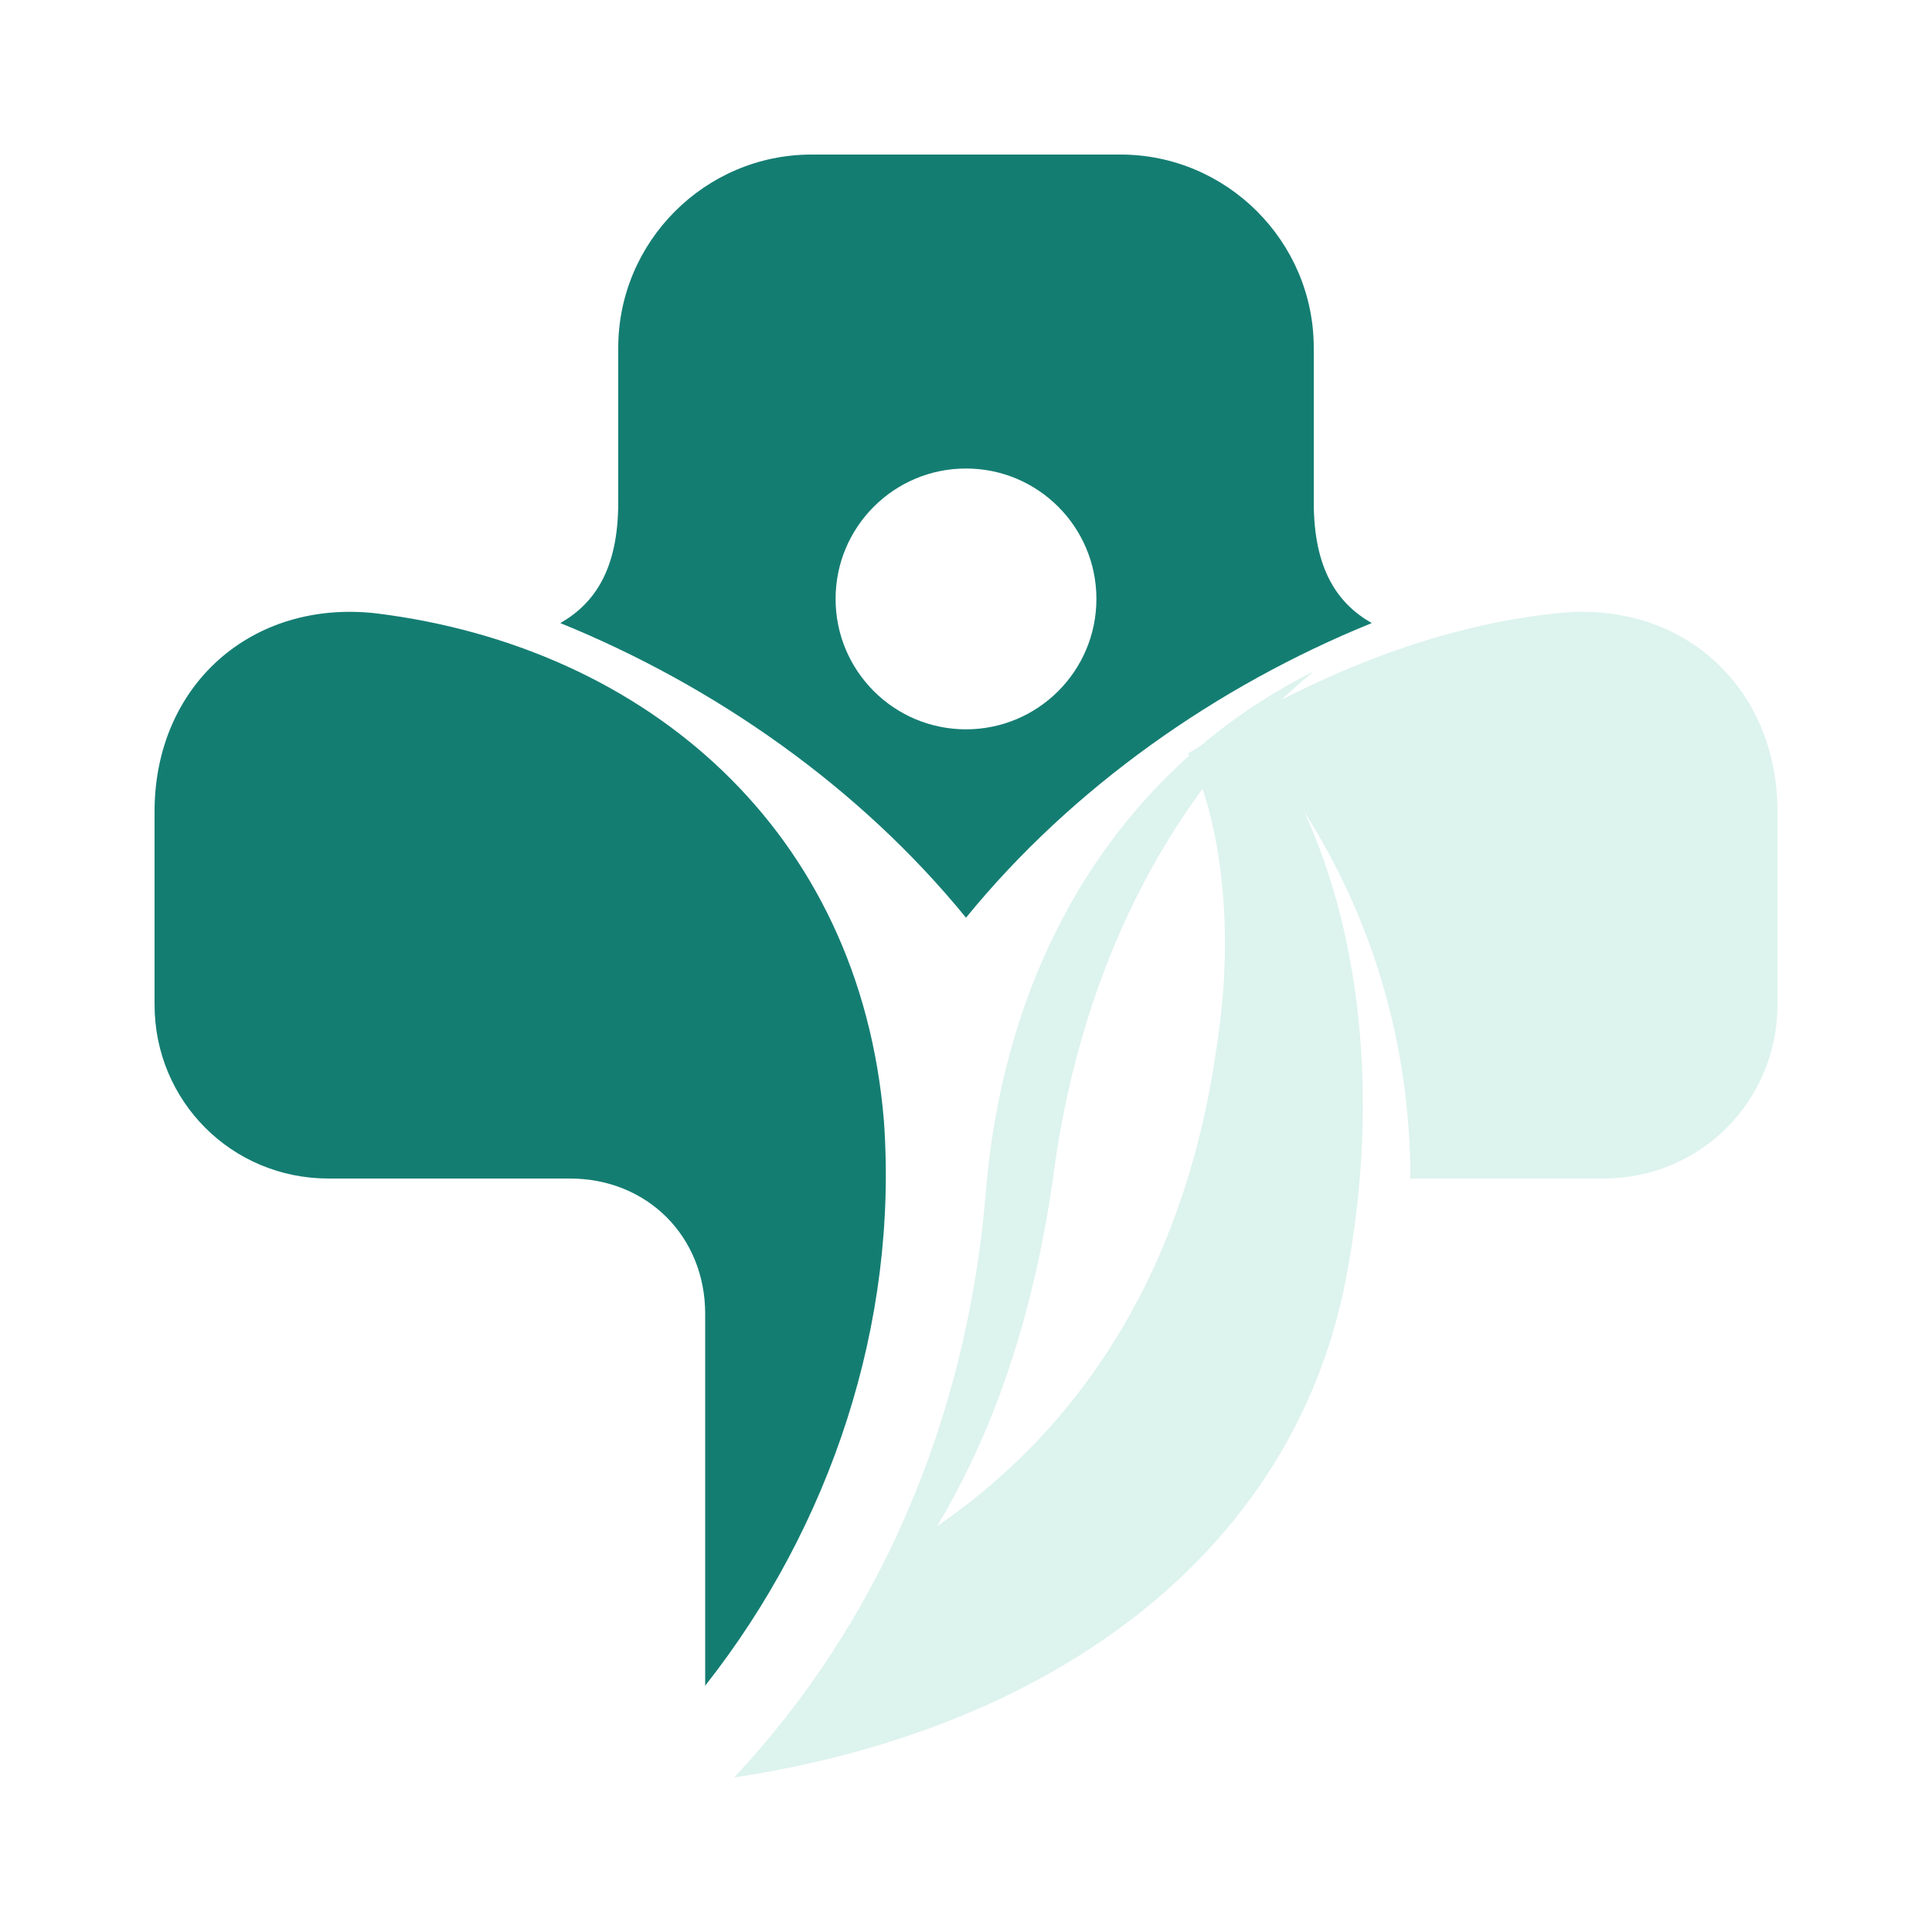
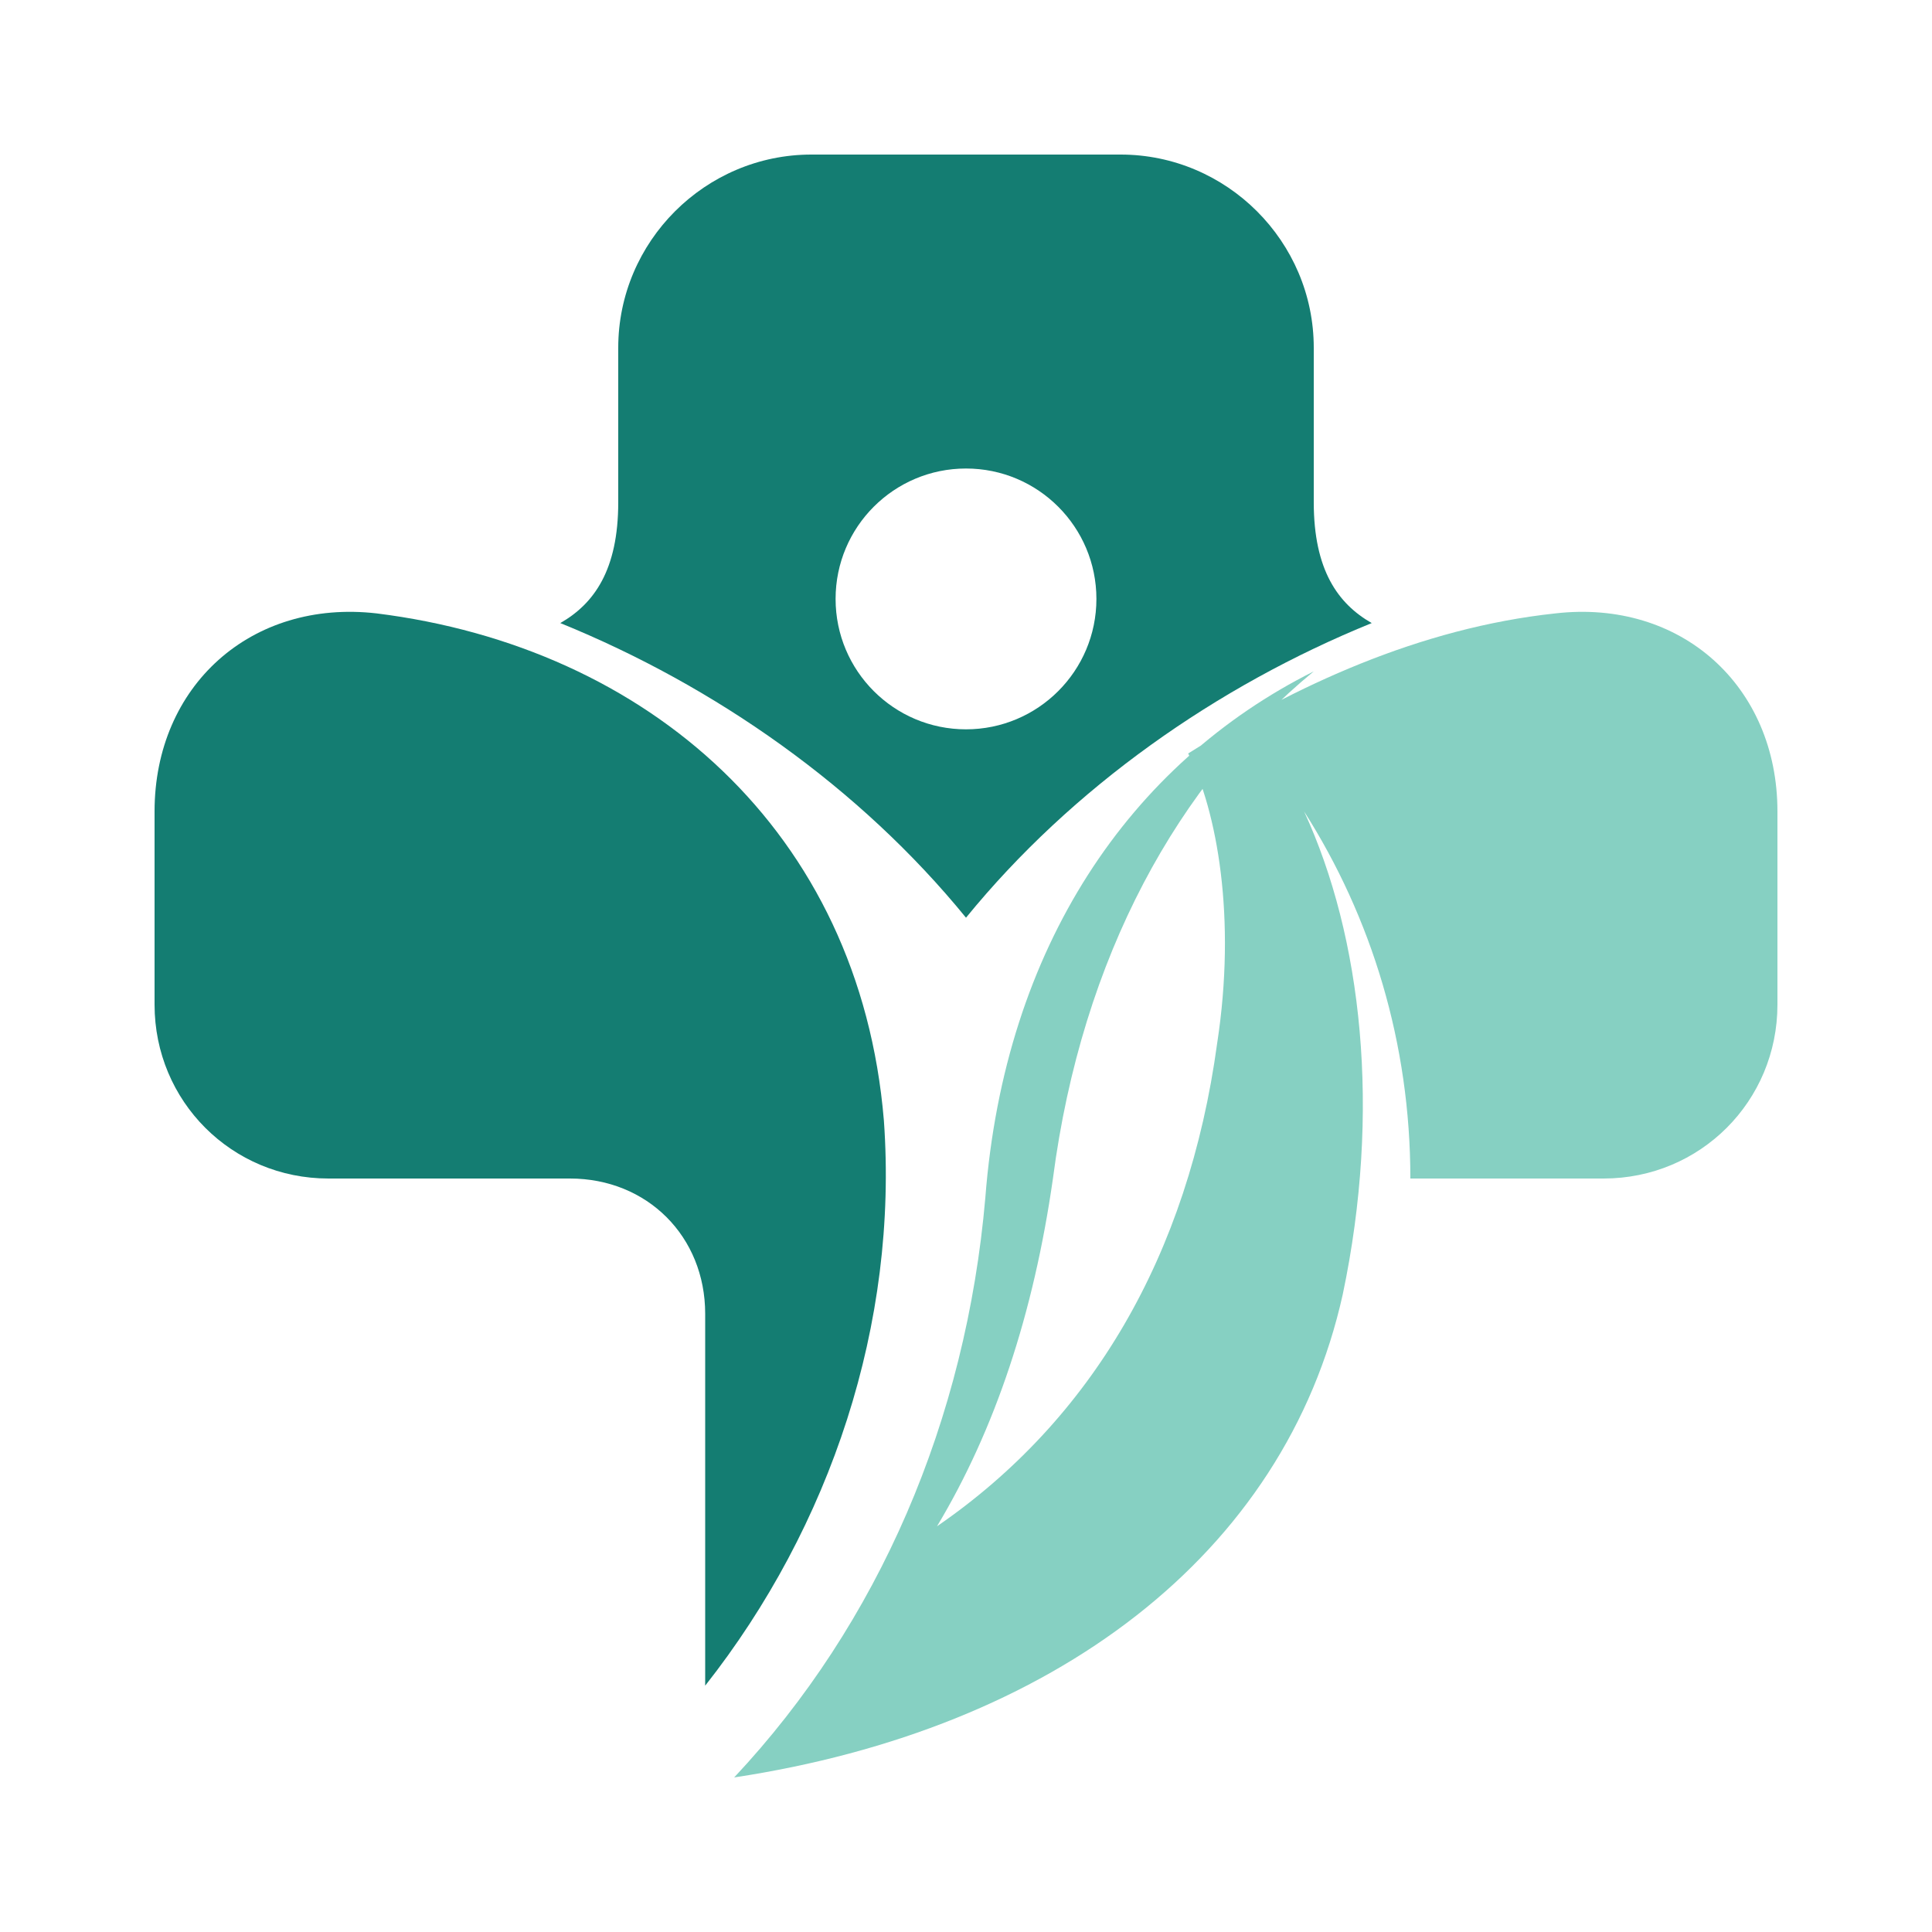
<svg xmlns="http://www.w3.org/2000/svg" viewBox="0 0 200 200" width="200" height="200" fill="none">
  <g id="mediease-emblem-color">
    <path id="top-care-crown" fill="#147D72" fill-rule="evenodd" d="       M 84,16       H 116       C 127,16 136,25 136,36       V 52       C 136,59 138.5,62.5 142,64.5       C 126,71 111,81.5 100,95       C 89,81.5 74,71 58,64.5       C 61.5,62.5 64,59 64,52       V 36       C 64,25 73,16 84,16       Z       M 100,48.5       A 13.5,13.5 0 1,0 100,75.5       A 13.5,13.5 0 1,0 100,48.5       Z" />
    <path id="left-care-arm" fill="#147D72" d="       M 16,84       C 16,71 26,62 39,63.5       C 67,67 89,86 91.5,116       C 93,137 86,158 73,174.5       V 136       C 73,128 67,122 59,122       H 34       C 24,122 16,114 16,104       V 84       Z" />
-     <path id="right-care-leaf" fill="#DDF3EE" d="       M 161,63.5       C 174,62 184,71 184,84       V 104       C 184,114 176,122 166,122       H 146       C 146,108 142,95 135,84       C 141,97 143,115 139,134       C 133,161 109,179 76,184       C 91,168 100,147 102,124       C 104,98 117,79 136,69.5       C 122,81 112,99 109,122       C 107,136 103,148 97,158       C 113,147 123,130 126,108       C 128,95 126,84 123,78       C 134,71 147,65 161,63.5       Z" />
+     <path id="right-care-leaf" fill="#86D0C2" d="       M 161,63.5       C 174,62 184,71 184,84       V 104       C 184,114 176,122 166,122       H 146       C 146,108 142,95 135,84       C 141,97 143,115 139,134       C 133,161 109,179 76,184       C 91,168 100,147 102,124       C 104,98 117,79 136,69.5       C 122,81 112,99 109,122       C 107,136 103,148 97,158       C 113,147 123,130 126,108       C 128,95 126,84 123,78       C 134,71 147,65 161,63.5       Z" />
  </g>
</svg>
